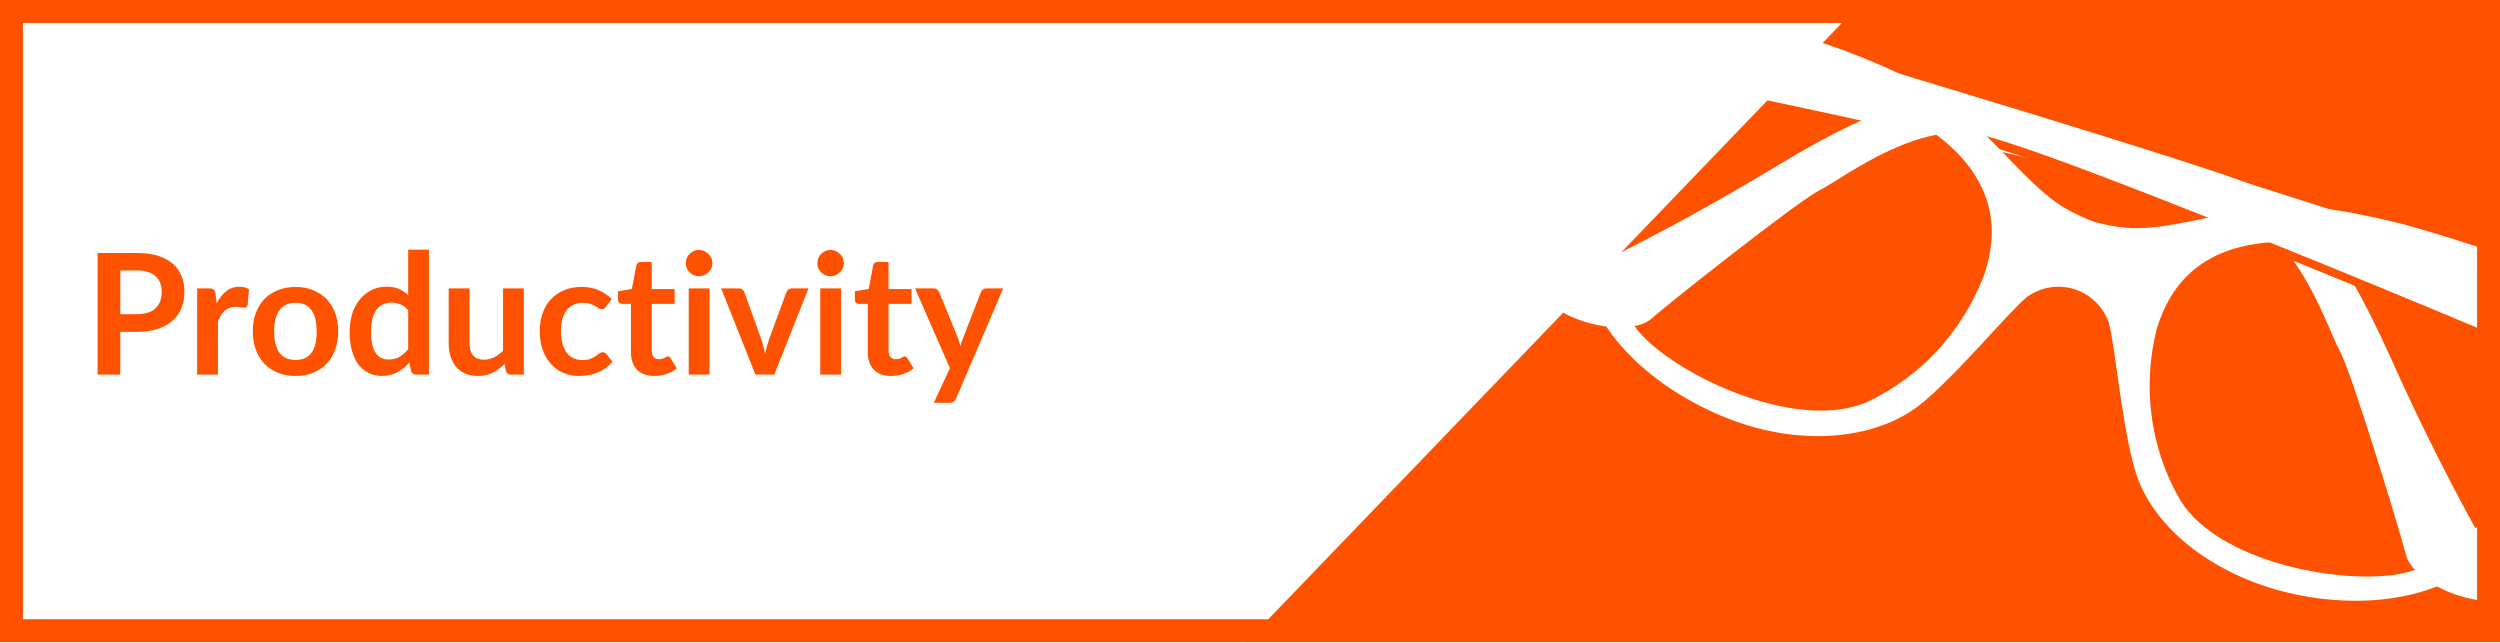
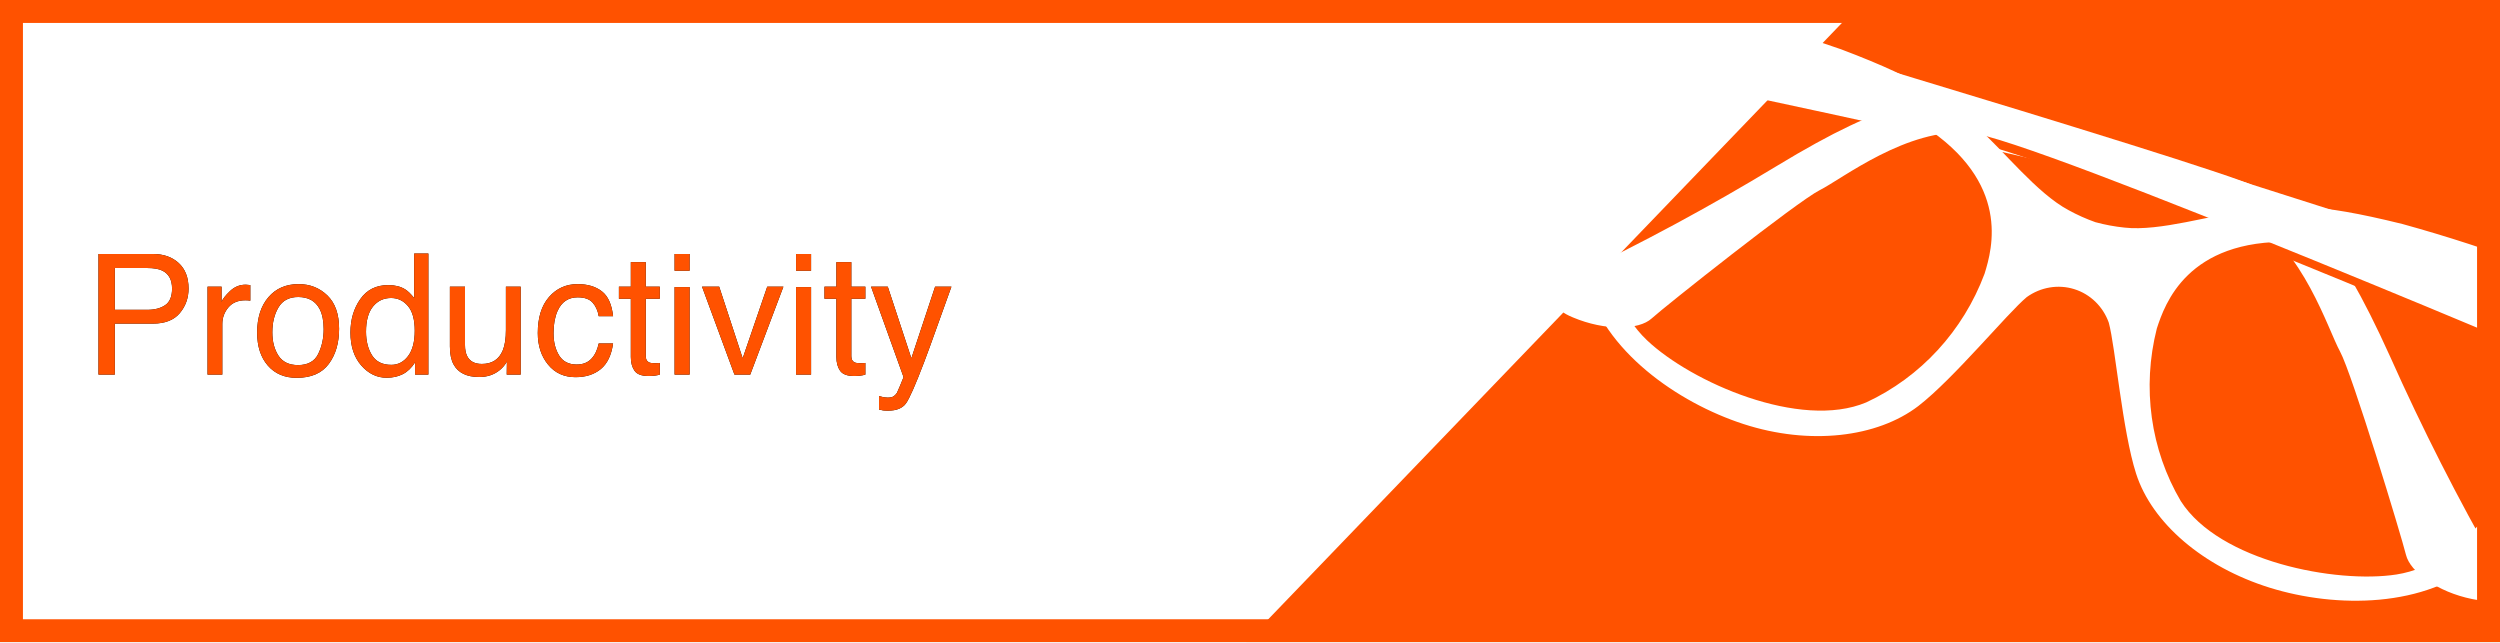
<svg xmlns="http://www.w3.org/2000/svg" xmlns:xlink="http://www.w3.org/1999/xlink" width="327px" height="84px" viewBox="0 0 327 84" version="1.1">
  <defs>
    <rect id="path-1" x="0" y="0" width="327" height="84" />
+     <path d="M1.88,5.22 L8.98,5.22 C10.384,5.22 11.516,5.615 12.375,6.407 C13.234,7.198 13.664,8.31 13.664,9.742 C13.664,10.974 13.281,12.046 12.515,12.959 C11.748,13.873 10.57,14.329 8.98,14.329 L4.018,14.329 L4.018,21 L1.88,21 L1.88,5.22 Z M11.505,9.753 C11.505,8.593 11.075,7.805 10.216,7.39 C9.743,7.168 9.095,7.057 8.271,7.057 L4.018,7.057 L4.018,12.524 L8.271,12.524 C9.231,12.524 10.01,12.32 10.608,11.912 C11.206,11.504 11.505,10.784 11.505,9.753 Z M16.146,9.495 L17.982,9.495 L17.982,11.482 C18.133,11.096 18.502,10.625 19.089,10.07 C19.676,9.515 20.353,9.237 21.119,9.237 C21.155,9.237 21.216,9.241 21.302,9.248 C21.388,9.255 21.535,9.27 21.742,9.291 L21.742,11.332 C21.628,11.311 21.522,11.296 21.425,11.289 C21.329,11.282 21.223,11.278 21.108,11.278 C20.134,11.278 19.386,11.592 18.863,12.218 C18.34,12.845 18.079,13.566 18.079,14.383 L18.079,21 L16.146,21 L16.146,9.495 Z M27.983,19.754 C29.265,19.754 30.144,19.269 30.621,18.298 C31.097,17.328 31.335,16.248 31.335,15.06 C31.335,13.985 31.163,13.112 30.819,12.438 C30.275,11.379 29.337,10.849 28.005,10.849 C26.823,10.849 25.964,11.3 25.427,12.202 C24.89,13.104 24.621,14.193 24.621,15.468 C24.621,16.692 24.89,17.713 25.427,18.529 C25.964,19.346 26.816,19.754 27.983,19.754 Z M28.059,9.162 C29.541,9.162 30.794,9.656 31.818,10.645 C32.842,11.633 33.354,13.087 33.354,15.006 C33.354,16.861 32.903,18.393 32.001,19.604 C31.099,20.814 29.699,21.419 27.801,21.419 C26.218,21.419 24.961,20.884 24.03,19.813 C23.099,18.742 22.634,17.305 22.634,15.5 C22.634,13.566 23.124,12.027 24.105,10.881 C25.087,9.735 26.404,9.162 28.059,9.162 Z M36.878,15.382 C36.878,16.614 37.139,17.645 37.662,18.476 C38.185,19.306 39.023,19.722 40.176,19.722 C41.071,19.722 41.807,19.337 42.383,18.567 C42.96,17.797 43.248,16.692 43.248,15.253 C43.248,13.799 42.951,12.723 42.356,12.025 C41.762,11.327 41.028,10.978 40.154,10.978 C39.18,10.978 38.391,11.35 37.786,12.095 C37.18,12.84 36.878,13.935 36.878,15.382 Z M39.789,9.291 C40.67,9.291 41.408,9.477 42.002,9.85 C42.346,10.064 42.736,10.44 43.173,10.978 L43.173,5.166 L45.031,5.166 L45.031,21 L43.291,21 L43.291,19.399 C42.84,20.108 42.306,20.62 41.69,20.936 C41.075,21.251 40.369,21.408 39.574,21.408 C38.292,21.408 37.182,20.869 36.244,19.792 C35.306,18.714 34.837,17.28 34.837,15.489 C34.837,13.813 35.265,12.361 36.121,11.133 C36.976,9.905 38.199,9.291 39.789,9.291 Z M49.822,9.495 L49.822,17.133 C49.822,17.72 49.915,18.2 50.102,18.572 C50.445,19.26 51.086,19.604 52.024,19.604 C53.371,19.604 54.287,19.002 54.774,17.799 C55.039,17.154 55.172,16.27 55.172,15.146 L55.172,9.495 L57.105,9.495 L57.105,21 L55.279,21 L55.301,19.303 C55.05,19.74 54.739,20.108 54.366,20.409 C53.629,21.011 52.733,21.312 51.681,21.312 C50.041,21.312 48.924,20.764 48.329,19.668 C48.007,19.081 47.846,18.297 47.846,17.315 L47.846,9.495 L49.822,9.495 Z M64.561,9.162 C65.857,9.162 66.911,9.477 67.724,10.107 C68.537,10.738 69.026,11.823 69.19,13.362 L67.311,13.362 C67.196,12.653 66.935,12.064 66.526,11.595 C66.118,11.126 65.463,10.892 64.561,10.892 C63.329,10.892 62.448,11.493 61.918,12.696 C61.574,13.477 61.402,14.44 61.402,15.586 C61.402,16.739 61.646,17.709 62.133,18.497 C62.62,19.285 63.386,19.679 64.432,19.679 C65.234,19.679 65.869,19.433 66.338,18.943 C66.807,18.452 67.132,17.781 67.311,16.929 L69.19,16.929 C68.976,18.454 68.438,19.569 67.579,20.275 C66.72,20.98 65.62,21.333 64.281,21.333 C62.777,21.333 61.578,20.783 60.683,19.684 C59.787,18.585 59.34,17.212 59.34,15.564 C59.34,13.545 59.83,11.973 60.812,10.849 C61.793,9.724 63.042,9.162 64.561,9.162 Z M71.511,6.283 L73.466,6.283 L73.466,9.495 L75.303,9.495 L75.303,11.074 L73.466,11.074 L73.466,18.583 C73.466,18.984 73.602,19.253 73.874,19.389 C74.024,19.467 74.275,19.507 74.626,19.507 C74.719,19.507 74.819,19.505 74.927,19.501 C75.034,19.498 75.16,19.489 75.303,19.475 L75.303,21 C75.081,21.064 74.85,21.111 74.61,21.14 C74.37,21.168 74.11,21.183 73.831,21.183 C72.929,21.183 72.316,20.952 71.994,20.49 C71.672,20.028 71.511,19.428 71.511,18.69 L71.511,11.074 L69.953,11.074 L69.953,9.495 L71.511,9.495 L71.511,6.283 Z M77.236,9.549 L79.202,9.549 L79.202,21 L77.236,21 L77.236,9.549 Z M77.236,5.22 L79.202,5.22 L79.202,7.411 L77.236,7.411 L77.236,5.22 Z M83.069,9.495 L86.142,18.862 L89.354,9.495 L91.47,9.495 L87.13,21 L85.067,21 L80.824,9.495 L83.069,9.495 Z M93.124,9.549 L95.09,9.549 L95.09,21 L93.124,21 L93.124,9.549 Z M93.124,5.22 L95.09,5.22 L95.09,7.411 L93.124,7.411 L93.124,5.22 Z M98.398,6.283 L100.354,6.283 L100.354,9.495 L102.19,9.495 L102.19,11.074 L100.354,11.074 L100.354,18.583 C100.354,18.984 100.49,19.253 100.762,19.389 C100.912,19.467 101.163,19.507 101.514,19.507 C101.607,19.507 101.707,19.505 101.814,19.501 C101.922,19.498 102.047,19.489 102.19,19.475 L102.19,21 C101.968,21.064 101.737,21.111 101.498,21.14 C101.258,21.168 100.998,21.183 100.719,21.183 C99.816,21.183 99.204,20.952 98.882,20.49 C98.56,20.028 98.398,19.428 98.398,18.69 L98.398,11.074 L96.841,11.074 L96.841,9.495 L98.398,9.495 L98.398,6.283 Z M111.311,9.495 L113.448,9.495 C113.176,10.233 112.571,11.916 111.633,14.544 C110.931,16.521 110.344,18.132 109.871,19.378 C108.754,22.314 107.966,24.104 107.508,24.749 C107.049,25.394 106.262,25.716 105.145,25.716 C104.872,25.716 104.663,25.705 104.516,25.684 C104.369,25.662 104.188,25.623 103.974,25.565 L103.974,23.804 C104.31,23.897 104.554,23.954 104.704,23.976 C104.854,23.997 104.987,24.008 105.102,24.008 C105.46,24.008 105.723,23.949 105.891,23.831 C106.059,23.712 106.201,23.567 106.315,23.396 C106.351,23.338 106.48,23.045 106.702,22.515 C106.924,21.985 107.085,21.591 107.186,21.333 L102.932,9.495 L105.123,9.495 L108.206,18.862 L111.311,9.495 Z" id="path-3" />
  </defs>
-   <g id="Sprint-3" stroke="none" stroke-width="1" fill="none" fill-rule="evenodd">
-     <g id="VIZ-Discover---UPDATED-NEW" transform="translate(-25, -176)">
-       <g id="Group-13" transform="translate(25, 176)">
+   <g id="Page-1" stroke="none" stroke-width="1" fill="none" fill-rule="evenodd">
+     <g id="Productivity">
+       <g id="Mask" fill="#FFFFFF" fill-rule="nonzero">
+         <rect id="path-1" x="0" y="0" width="327" height="84" />
+       </g>
+       <g id="Clipped">
        <mask id="mask-2" fill="white">
          <use xlink:href="#path-1" />
        </mask>
-         <use id="Mask" fill="#FFFFFF" xlink:href="#path-1" />
-         <g mask="url(#mask-2)">
-           <g transform="translate(-2, -17)">
-             <rect id="Rectangle-2" fill="#FFFFFF" x="5" y="40" width="49" height="58" />
-             <g id="Group-9" stroke-width="1" fill="none" transform="translate(2, 10)">
+         <g id="path-1" />
+         <g id="Group" mask="url(#mask-2)">
+           <g transform="translate(1, -7)">
+             <rect id="Rectangle-2" fill="#FFFFFF" fill-rule="nonzero" x="2" y="30" width="49" height="58" />
+             <g id="Group-9" stroke-width="1" fill="none" fill-rule="evenodd">
              <g id="Group-5">
-                 <polygon id="Rectangle-8" fill="#FF5200" points="243.811 7 327 7 327 91 163 91" />
-                 <g id="Asset-6" transform="translate(269.8392, 49) rotate(18) translate(-269.8392, -49) translate(194.3392, 23)" fill-rule="nonzero">
+                 <polygon id="Rectangle-8" fill="#FF5200" fill-rule="nonzero" points="242.811 7 326 7 326 91 162 91" />
+                 <g id="Asset-6" transform="translate(268.8392, 49) rotate(18) translate(-268.8392, -49) translate(193.3392, 23)" fill-rule="nonzero">
                  <path d="M33.949,3.597 C33.949,3.597 87.187,1.824 93.996,2.739 C100.805,3.653 105.631,5.208 117.619,18.445 C124.53,26.108 131.811,33.403 139.435,40.3 C139.435,40.3 143.489,44.667 137.628,45.307 C133.044,45.81 128.813,44.438 127.623,42.472 C126.433,40.506 113.608,22.102 111.14,19.839 C108.672,17.576 102.502,8.591 94.393,6.9 C86.284,5.208 29.412,11.81 29.412,11.81 L33.949,3.597 Z" id="Shape" fill="#FF5200" />
                  <path d="M1.246,2.862 C1.246,2.862 87.192,0.577 93.98,1.468 C100.767,2.359 105.638,4.027 117.626,17.189 C124.533,24.845 131.807,32.136 139.421,39.034 C139.421,39.034 143.498,43.398 137.636,44.038 C133.03,44.564 128.821,43.17 127.609,41.205 C126.397,39.24 113.593,20.845 111.191,18.583 C108.789,16.321 102.508,7.34 94.398,5.649 C86.289,3.958 3.207,13.35 3.207,13.35 L1.246,2.862 Z" id="Shape" fill="#FFFFFF" />
                  <path d="M127.752,2.338 C127.752,2.338 63.287,2.315 56.554,3.468 C49.82,4.622 45.091,6.138 33.563,19.509 C26.914,27.267 19.888,34.667 12.511,41.68 C14.293,40.195 13.147,43.781 13.044,45.081 C12.959,46.144 11.778,46.429 14.386,46.612 C18.94,46.997 23.103,45.504 24.214,43.558 C25.325,41.612 37.616,23.038 39.948,20.64 C42.28,18.242 48.207,9.328 56.248,7.518 C64.29,5.708 130.716,11.462 130.716,11.462 L127.752,2.338 Z" id="Shape" fill="#FF5200" />
                  <path d="M148.277,1.279 C148.277,1.279 63.293,1.053 56.559,2.205 C49.826,3.358 45.097,4.961 33.592,18.311 C26.925,26.04 19.885,33.413 12.498,40.403 C12.498,40.403 8.598,44.921 14.394,45.35 C18.948,45.734 23.11,44.266 24.222,42.301 C25.333,40.335 37.623,21.835 39.955,19.531 C42.286,17.227 48.279,8.237 56.254,6.339 C64.23,4.442 146.556,11.693 146.556,11.693 L148.277,1.279 Z" id="Shape" fill="#FFFFFF" />
                  <path d="M149.878,1.817 C137.929,0.205 125.867,-0.336 113.828,0.2 C101.752,1.065 98.954,2.478 93.819,4.915 C89.743,6.737 83.948,10.95 79.364,11.884 C78.101,12.155 76.819,12.323 75.53,12.385 C74.251,12.351 72.976,12.214 71.718,11.975 C67.068,11.155 61.163,7.147 57.064,5.393 C51.82,3.161 48.977,1.726 36.902,1.157 C24.815,0.918 12.731,1.764 0.786,3.685 C-0.25,3.912 0.036,6.213 0.036,6.213 C0.036,6.213 0.213,11.292 0.213,12.704 C0.213,14.116 1.799,14.708 5.611,17.555 C9.423,20.402 9.578,32.405 14.536,40.331 C19.494,48.257 30.842,51.719 39.921,51.719 C48.999,51.719 57.086,48.006 60.942,42.403 C64.248,37.552 68.258,27.28 70.021,24.479 C71.349,22.67 73.411,21.596 75.608,21.569 C77.805,21.542 79.891,22.566 81.259,24.342 C83.066,27.098 87.319,37.256 90.757,42.016 C94.723,47.528 102.898,50.921 111.999,50.808 C121.099,50.694 132.249,47.027 137.097,38.873 C141.945,30.719 141.835,18.671 145.471,15.847 C149.107,13.023 150.759,12.18 150.737,10.859 C150.715,9.538 150.737,4.368 150.737,4.368 C150.737,4.368 151.024,2.022 149.878,1.817 Z M54.31,44.066 C47.214,50.193 31.723,48.621 24.54,45.205 C16.034,41.173 13.522,29.626 12.002,21.882 C10.481,14.139 13.61,8.536 19.648,6.942 C24.791,5.82 30.037,5.277 35.293,5.325 C40.329,5.312 45.345,5.986 50.211,7.329 C63.433,10.859 63.785,19.833 63.829,23.272 C63.483,31.242 60.053,38.735 54.31,44.066 Z M139.213,20.402 C137.913,28.168 135.621,39.784 127.225,44.043 C120.108,47.642 104.661,49.578 97.433,43.633 C91.583,38.461 87.994,31.073 87.473,23.135 C87.473,19.764 87.65,10.791 100.695,6.919 C105.534,5.485 110.535,4.719 115.569,4.641 C120.811,4.467 126.057,4.879 131.214,5.871 C137.274,6.987 140.491,12.522 139.213,20.402 Z" id="Shape" fill="#FFFFFF" />
                </g>
-                 <rect id="Rectangle-7" stroke="#FF5200" stroke-width="3" x="1.5" y="8.5" width="324" height="81" />
+                 <rect id="Rectangle-7" stroke="#FF5200" stroke-width="3" x="0.5" y="8.5" width="324" height="81" />
              </g>
-               <text id="Productivity" font-family="Lato-Bold, Lato" font-size="22" font-weight="bold" line-spacing="26" fill="#FF5200">
-                 <tspan x="11" y="56">Productivity</tspan>
-               </text>
+               <g id="Productivity" transform="translate(10, 35)">
+                 <g>
+                   <use fill="#000000" xlink:href="#path-3" />
+                   <use fill="#FF5200" xlink:href="#path-3" />
+                 </g>
+               </g>
            </g>
          </g>
        </g>
      </g>
    </g>
  </g>
</svg>
